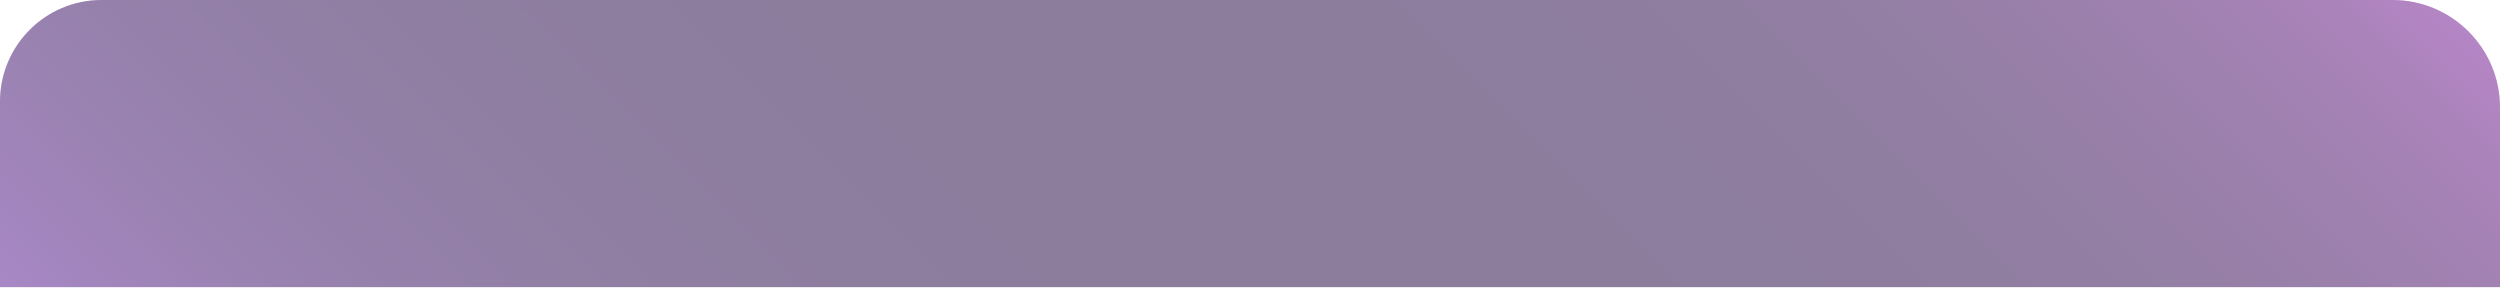
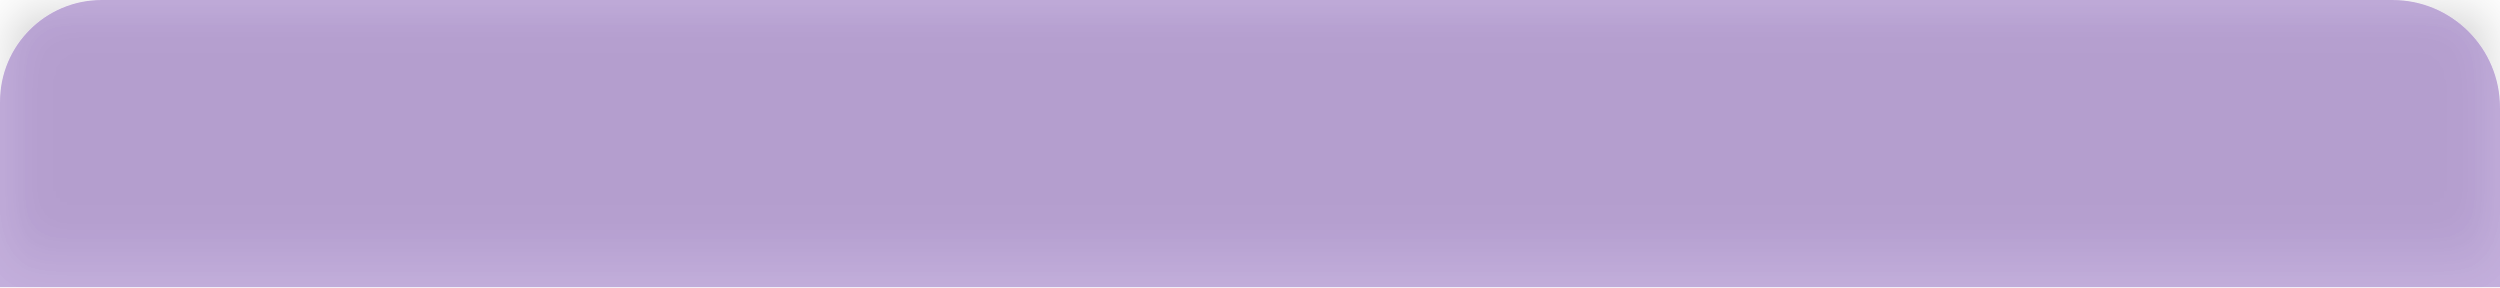
<svg xmlns="http://www.w3.org/2000/svg" id="Calque_2" data-name="Calque 2" viewBox="0 0 256 29.4">
  <defs>
    <style>
      .cls-1 {
-         fill: rgba(139, 96, 186, .5);
+         filter: url(#drop-shadow-1);
      }

      .cls-2 {
-         fill: url(#Dégradé_sans_nom_826);
-         fill-opacity: .3;
+         fill: rgba(139, 96, 186, .5);
      }
    </style>
-     <linearGradient id="Dégradé_sans_nom_826" data-name="Dégradé sans nom 826" x1="58.18" y1="87.58" x2="197.82" y2="-52.05" gradientUnits="userSpaceOnUse">
-       <stop offset="0" stop-color="#662d91" />
-       <stop offset=".04" stop-color="#502471" />
-       <stop offset=".09" stop-color="#3a1c51" />
-       <stop offset=".15" stop-color="#281537" />
-       <stop offset=".21" stop-color="#1b1023" />
-       <stop offset=".28" stop-color="#110c14" />
-       <stop offset=".36" stop-color="#0b0a0c" />
-       <stop offset=".5" stop-color="#0a0a0a" />
-       <stop offset=".64" stop-color="#0c0a0c" />
-       <stop offset=".72" stop-color="#140c14" />
-       <stop offset=".79" stop-color="#230f22" />
-       <stop offset=".85" stop-color="#371336" />
-       <stop offset=".91" stop-color="#51194f" />
-       <stop offset=".96" stop-color="#711f6e" />
-       <stop offset="1" stop-color="#93278f" />
-     </linearGradient>
+     <filter id="drop-shadow-1" x="-9" y="-12.6" width="274" height="48" filterUnits="userSpaceOnUse">
+       <feOffset dx="0" dy="-3" />
+       <feGaussianBlur result="blur" stdDeviation="3" />
+       <feFlood flood-color="#000" flood-opacity=".35" />
+       <feComposite in2="blur" operator="in" />
+       <feComposite in="SourceGraphic" />
+     </filter>
  </defs>
  <g id="Calque_1-2" data-name="Calque 1">
-     <path class="cls-1" d="M10.4,0h234.6c6.07,0,11,4.93,11,11v18.4H0V10.4C0,4.66,4.66,0,10.4,0Z" />
-     <path class="cls-2" d="M10.4,0h234.6c6.07,0,11,4.93,11,11v18.4H0V10.4C0,4.66,4.66,0,10.4,0Z" />
+     <g class="cls-1">
+       <path class="cls-2" d="M10.4,0h234.6c6.07,0,11,4.93,11,11v18.4H0V10.4C0,4.66,4.66,0,10.4,0Z" />
+     </g>
  </g>
</svg>
